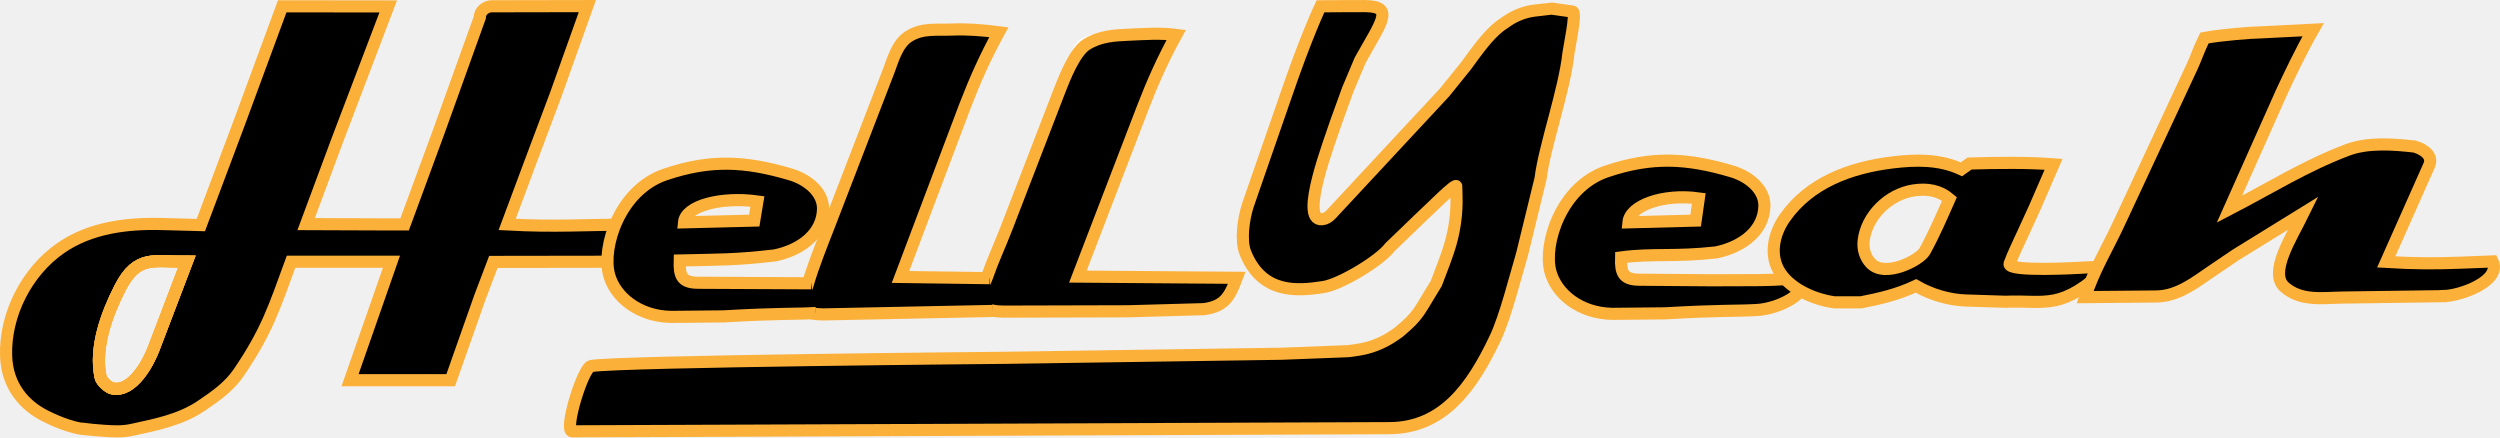
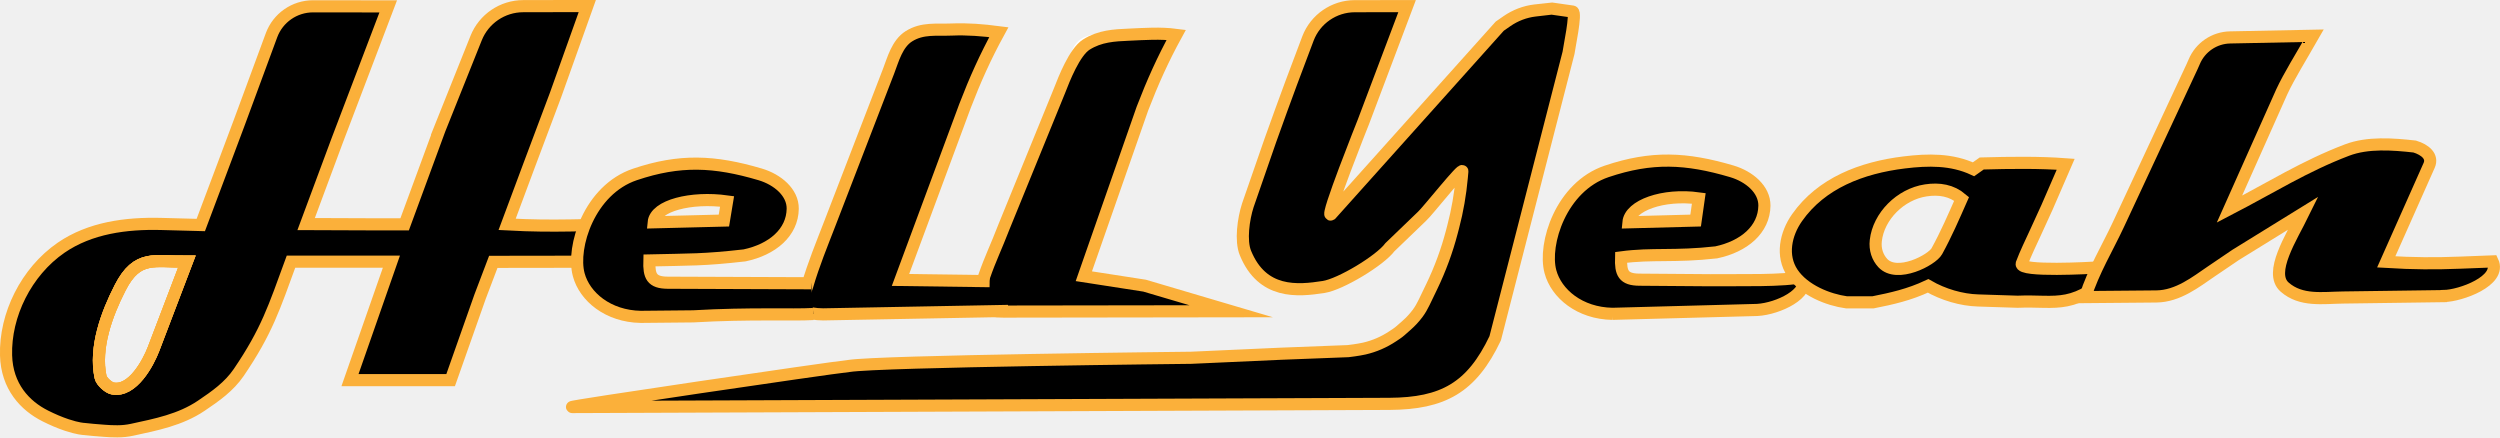
- <svg xmlns="http://www.w3.org/2000/svg" id="Layer_1" data-name="Layer 1" viewBox="0 0 824.41 144.25">
+ <svg xmlns="http://www.w3.org/2000/svg" id="Layer_1" data-name="Layer 1" viewBox="0 0 824.41 144.24">
  <defs>
    <style>
      .cls-1 {
        fill: #fff;
      }

      .cls-2, .cls-3 {
        stroke: #fbb03a;
        stroke-miterlimit: 10;
        stroke-width: 4px;
      }

      .cls-3 {
        fill: none;
      }
    </style>
  </defs>
-   <path class="cls-2" d="M473.63,93.46c1.43-3.67,3.88-10.08,4.65-12.91.03-.11.06-.23.09-.34,1.41-4.99,2.07-10.2,1.93-15.41l-.08-3.2c.51-2.03-9.71,8.4-11.26,9.71l-10.6,10.2c-3.3,4.45-16.33,12.27-21.86,13.13-8.66,1.35-20.23,2.4-25.8-11.2-1.66-4.05-.66-11.23.79-15.72l12.38-35.69c7.03-20.55,11.58-29.95,11.58-29.95,0,0,11.24-.09,14.57-.07,10.1.07,5.45,5.32-1.49,17.86l-4.05,9.62-3.89,10.75c-1.81,5.68-12.33,32.66-4.67,32.06,1.14-.09,2.19-.7,2.99-1.58l37.42-40.21.07-.08,7.05-8.73c3.16-4.29,7.01-9.9,11.12-13.07l2.35-1.63c2.78-1.93,5.96-3.14,9.27-3.53,2.68-.31,5.44-.63,5.54-.63l6.91.99c1.3.35-1.26,12.26-1.41,13.67-1.34,12.35-7.85,30.5-9.21,41.38l-6.08,24.89c-2.24,7.53-5.51,20.72-8.88,27.8-7.77,16.34-17.24,29.51-34.87,29.62l-269.48,1.05c-2.94.02,3.49-21.11,6.27-21.55,10.21-1.61,136.82-2.7,136.82-2.7l90.73-1.34,22.05-.85s3.34-.39,5.33-.85c3.34-.77,6.51-2.15,9.36-4.05l1.2-.8c.48-.32.93-.67,1.36-1.04l2.03-1.79c1.97-1.73,3.66-3.75,5.02-5.99l2.45-4.04,2.3-3.78Z" />
-   <path class="cls-2" d="M27.69,141.47c1.14.18,4.45.42,6.53.59,1.46.12,2.93.19,4.4.19h.19c1.59,0,3.17-.17,4.73-.5,7.94-1.72,15.96-3.28,22.84-7.92,4.75-3.2,9.21-6.34,12.38-11,9.27-13.66,11.66-21.34,17.22-36.52h33.11l-13.66,39.07h33.19l9.72-27.55,4.35-11.46,34.45-.05c4.28-.01,6.62-.01,9.36-3.79,1.87-2.58,3.87-5.35,2.19-8.45h0c-16.12-.03-25.08.82-41.44-.07l7.3-19.58,8.67-23.09,10.47-29.33-31.52.06c-2.12,0-4.03,1.81-3.94,3.67l-13.58,37.77-8.81,23.94-2.41,6.54h-9.12l-23.36-.09,10.22-27.49L128.02,2.12l-34.95-.04-14.19,38.44-5.83,15.54-6.83,18.16-13.04-.35c-11.56-.3-23.47,1.27-33.01,7.83-11.57,7.97-18.54,22.26-18.16,35.52.28,10.24,6.21,16.6,12.99,19.99,2.26,1.13,4.62,2.16,7.02,2.96,3.72,1.24,5.66,1.31,5.66,1.31ZM50.66,115.03c-1.77,4.65-6.95,14.32-13.48,13.09-1.38-.26-3.71-2.3-4.03-3.8-2.01-9.63,1.97-20.66,6.48-29.44,5.67-11.05,11.33-8.5,21.99-8.59,0,0-10.96,28.74-10.96,28.74Z" />
-   <path class="cls-3" d="M61.62,86.29l-10.96,28.74c-1.77,4.65-6.95,14.32-13.48,13.09-1.38-.26-3.71-2.3-4.03-3.8-2.01-9.63,1.97-20.66,6.48-29.44,5.67-11.05,11.33-8.5,21.99-8.59Z" />
-   <path class="cls-3" d="M61.62,86.29l-10.96,28.74c-1.77,4.65-6.95,14.32-13.48,13.09-1.38-.26-3.71-2.3-4.03-3.8-2.01-9.63,1.97-20.66,6.48-29.44,5.67-11.05,11.33-8.5,21.99-8.59Z" />
-   <path class="cls-1" d="M407.85,91.61l-14.08-.31-23.64.88c-4.9-.03-9.4.61-14.68-.97l21.28-55.39c3.31-8.62,6.72-16.21,11.15-24.31-5.31-.69-10.3-.3-15.57-.07-4.9.21-11.35-1.4-15.81,1.41-3.9,2.46-3.51,7.72-4.96,11.47l-19.46,50.46c-2.65,6.87-5.26,13.18-7.34,20.27-1.11,3.77,1.44,8.52,6.18,8.51l41.07-.11,20.47-2.77c6.89-.9,13.05-2.88,15.38-9.08h0Z" />
-   <path class="cls-2" d="M407.85,91.61c-2.33,6.2-4.02,9.44-10.91,10.34l-24.94.7-41.07.11c-12.05-.07-6.67-7.86-5.39-11.58,2.03-5.87,3.89-9.52,6.54-16.39l17.33-44.93c1.45-3.75,4.93-12.69,8.83-15.15,4.46-2.82,9.17-3.06,14.07-3.27,5.27-.23,10.25-.62,15.57.07-4.44,8.1-7.84,15.69-11.15,24.31l-21.28,55.39,52.4.4h0Z" />
-   <path class="cls-2" d="M326.35,91.73l-29.4-.4,21.28-56.39c3.31-8.62,6.72-16.21,11.15-24.31-5.31-.69-10.3-1.1-15.57-.88-4.9.21-9.63-.6-14.09,2.22-3.9,2.46-5.23,7.72-6.68,11.47l-19.46,50.46c-2.65,6.87-5.26,13.18-7.34,20.27-1.11,3.77-6.06,9.38,5.18,9.51l56.02-1.14" />
-   <path class="cls-2" d="M531.74,103.5c-10.81-.18-18.53-6.65-20.47-13.92-2.43-9.1,3.51-27.98,18.54-33.05,14.83-5,26.24-4.47,41.29-.02,5.71,1.69,10.8,5.94,10.74,11.33-.1,7.87-6.74,13.46-15.89,15.39-13.7,1.55-21.01.27-31.38,1.66-.17,5.2.76,7.31,6.06,7.35l23.33.18c9.38-.12,24.61.37,30.74-1.19,2.11,5.62-8.25,10.57-15.22,10.99-6.8.41-11.52.02-30.45,1.11l-17.3.17h.01ZM559.16,72.74l1.04-7.31c-11.82-1.63-22.69,2.36-23.2,7.89l22.16-.58h0Z" />
-   <path class="cls-2" d="M269.06,103.22c-6.8.41-11.52.02-30.45,1.11l-17.3.17c-10.81-.18-18.53-6.65-20.47-13.92-2.43-9.1,3.51-27.98,18.54-33.05,14.83-5,26.24-4.47,41.29-.02,5.71,1.69,10.8,5.94,10.74,11.33-.1,7.87-6.74,13.46-15.89,15.39-13.7,1.55-17.86,1.34-31.38,1.66-.17,5.2.76,7.31,6.06,7.35l37.33.18M248.72,72.74l1.04-6.31c-11.82-1.63-23.69,1.36-24.2,6.89l23.16-.58Z" />
-   <path class="cls-2" d="M687.66,88.21c-1.67.11-25.71,1.52-24.98-1.23,1.27-3.4,3.06-7.02,4.56-10.31l3.81-8.34,6.14-14.15c-8.45-.64-18.24-.53-27.69-.26l-2.7,1.91c-7.23-3.36-14.97-3.22-22.83-2.26-14.11,1.73-27.34,6.81-35.36,18.21-3.8,5.4-5.29,12.59-1.53,18.24,3.85,5.76,11.89,8.87,17.78,9.68h8.83c6.07-1.2,11.95-2.51,18.13-5.42,5.02,2.91,11.05,4.65,16.45,4.81l13.03.42c13.49-.58,18.3,3.25,34.04-11.65l-7.68.35h0ZM634.7,82.85c-1.61,2.92-13.12,8.96-17.83,3.9-1.7-1.83-2.64-4.46-2.3-7.4.9-8.01,8.1-15.29,16.48-16.56,4.47-.68,8.54.02,11.82,2.81-2.7,6.11-5.07,11.61-8.17,17.25Z" />
-   <path class="cls-2" d="M805.83,97.66l-33.18.46c-6.72.09-13.84,1.31-19.25-3.43s2.28-16.46,6.17-24.41l-22.35,13.8-8.08,5.48c-4.96,3.36-10.88,8.14-18.06,8.21l-23.48.21c2.85-8.84,7.25-15.94,11.02-24.02l24.24-51.96c1.33-2.86,2.18-5.62,4.08-9.48,5.57-1.07,15.91-1.82,17.93-1.82l17.92-.9c-4.12,7.23-7.9,15.23-10.35,20.5l-17.25,38.67c13.71-7.12,24.89-14.2,38.78-19.48,6.84-2.6,15.11-1.96,22.3-1.16,3.51,1.06,6.08,3.3,4.78,6.21l-14.16,31.83c8.95.54,16.11.58,24.48.25l10.59-.41c3.07,6.41-10.57,11.35-16.11,11.42l-.02.03Z" />
+   <path class="cls-2" d="M494.57,8.62l2.35-1.63c2.78-1.93,5.96-3.14,9.27-3.53,2.68-.31,5.44-.63,5.54-.63l6.91.99c1.3.35-1.26,12.26-1.41,13.67l-24.17,94.07c-7.77,16.34-17.24,21.51-34.87,21.62l-269.48,1.05c-2.94.02,84.05-12.8,91.27-13.55,10.21-1.61,112.82-2.7,112.82-2.7l29.73-1.34,22.05-.85s3.34-.39,5.33-.85c3.34-.77,6.51-2.15,9.36-4.05l1.2-.8c.48-.32.93-.67,1.36-1.04l2.03-1.79c1.35-1.18,2.57-2.51,3.64-3.94.83-1.12,1.52-2.33,2.12-3.59l2.52-5.23c2.78-5.77,5-11.79,6.62-17.99l.46-1.76c1.39-5.3,2.33-10.71,2.82-16.16l.18-2c.51-2.03-11.71,13.4-13.26,14.71l-10.6,10.2c-3.3,4.45-16.33,12.27-21.86,13.13-8.66,1.35-20.23,2.4-25.8-11.2-1.66-4.05-.66-11.23.79-15.72l7.43-21.42c4.98-13.97,9.27-25.42,12.4-33.6,2.45-6.4,8.58-10.63,15.43-10.65s15.46-.04,17.26-.03l-14.43,38.23s-12.75,31.88-10.68,30.48l55.66-62.09Z" />
+   <path class="cls-2" d="M144.65,43.5l-8.81,23.94-2.41,6.54h-9.12l-23.36-.09,10.22-27.49L128.02,2.11l-24.78-.03c-6.11,0-11.58,3.8-13.7,9.53l-10.67,28.89-5.83,15.54-6.83,18.16-13.04-.35c-11.56-.3-23.47,1.27-33.01,7.83-11.57,7.97-18.54,22.26-18.16,35.52.28,10.24,6.21,16.6,12.99,19.99,2.26,1.13,4.62,2.16,7.02,2.96,3.72,1.24,5.66,1.31,5.66,1.31h0c1.18.18,4.68.43,6.74.6,1.39.12,2.79.17,4.19.17h.19c1.59,0,3.17-.17,4.73-.5,7.94-1.72,15.96-3.28,22.84-7.92,4.75-3.2,9.21-6.34,12.38-11,9.27-13.66,11.66-21.34,17.22-36.52h33.11l-13.66,39.07h33.19l9.72-27.55,4.35-11.46,34.45-.05c4.28-.01,6.62-.01,9.36-3.79,1.87-2.58,3.87-5.35,2.19-8.45h0c-16.12-.03-25.08.82-41.44-.07l7.3-19.58,8.67-23.09,10.47-29.33-21.13.04c-6.84.01-12.99,4.18-15.53,10.53l-12.38,30.93ZM50.66,115.02c-1.77,4.65-6.95,14.32-13.48,13.09-1.38-.26-3.71-2.3-4.03-3.8-2.01-9.63,1.97-20.66,6.48-29.44,5.67-11.05,11.33-8.5,21.99-8.59,0,0-10.96,28.74-10.96,28.74Z" />
+   <path class="cls-3" d="M61.62,86.28l-10.96,28.74c-1.77,4.65-6.95,14.32-13.48,13.09-1.38-.26-3.71-2.3-4.03-3.8-2.01-9.63,1.97-20.66,6.48-29.44,5.67-11.05,11.33-8.5,21.99-8.59Z" />
+   <path class="cls-3" d="M61.62,86.28l-10.96,28.74c-1.77,4.65-6.95,14.32-13.48,13.09-1.38-.26-3.71-2.3-4.03-3.8-2.01-9.63,1.97-20.66,6.48-29.44,5.67-11.05,11.33-8.5,21.99-8.59Z" />
+   <path class="cls-1" d="M355.45,91.2l21.28-55.39c3.31-8.62,6.72-16.21,11.15-24.31-5.31-.69-10.3-.3-15.57-.07-4.9.21-11.35-1.4-15.81,1.41-3.9,2.46-3.51,7.72-4.96,11.47l-19.46,50.46c-2.65,6.87-5.26,13.18-7.34,20.27-1.11,3.77,1.44,8.52,6.18,8.51" />
+   <path class="cls-2" d="M406,102.64l-75.07.11c-12.05-.07-7.67-7.86-6.39-11.58,2.03-5.87,3.89-9.52,6.54-16.39l18.33-44.93c1.45-3.75,4.93-12.69,8.83-15.15,4.46-2.82,9.17-3.06,14.07-3.27,5.27-.23,10.25-.62,15.57.07-4.44,8.1-7.84,15.69-11.15,24.31l-19.32,55.28,20.04,3.11,28.55,8.44Z" />
+   <path class="cls-2" d="M326.35,92.72l-29.4-.4,21.28-57.39c3.31-8.62,6.72-16.21,11.15-24.31-5.31-.69-10.3-1.1-15.57-.88-4.9.21-9.63-.6-14.09,2.22-3.9,2.46-5.23,7.72-6.68,11.47l-19.46,50.46c-2.65,6.87-5.26,13.18-7.34,20.27-1.11,3.77-6.06,9.38,5.18,9.51l61.02-1.14" />
+   <path class="cls-2" d="M531.73,103.49h.01c-10.81-.18-18.53-6.65-20.47-13.92-2.43-9.1,3.51-27.98,18.54-33.05,14.83-5,26.24-4.47,41.29-.02,5.71,1.69,10.8,5.94,10.74,11.33-.1,7.87-6.74,13.46-15.89,15.39-13.7,1.55-21.01.27-31.38,1.66-.17,5.2.76,7.31,6.06,7.35l23.33.18c9.38-.12,24.61.37,30.74-1.19,2.11,5.62-8.25,10.57-15.22,10.99l-47.75,1.28ZM559.16,72.73l1.04-7.31c-11.82-1.63-22.69,2.36-23.2,7.89l22.16-.58h0Z" />
+   <path class="cls-2" d="M268.19,103.55c-6.8.41-20.65-.32-39.58.77l-17.3.17c-10.81-.18-18.53-6.65-20.47-13.92-2.43-9.1,3.51-27.98,18.54-33.05,14.83-5,26.24-4.47,41.29-.02,5.71,1.69,10.8,5.94,10.74,11.33-.1,7.87-6.74,13.46-15.89,15.39-13.7,1.55-17.86,1.34-31.38,1.66-.17,5.2.76,7.31,6.06,7.35l47.27.18M238.72,72.73l1.04-6.31c-11.82-1.63-23.69,1.36-24.2,6.89l23.16-.58Z" />
+   <path class="cls-2" d="M691.66,88.2c-1.67.11-25.71,1.52-24.98-1.23,1.27-3.4,3.06-7.02,4.56-10.31l3.81-8.34,6.14-14.15c-8.45-.64-18.24-.53-27.69-.26l-2.7,1.91c-7.23-3.36-14.97-3.22-22.83-2.26-14.11,1.73-27.34,6.81-35.36,18.21-3.8,5.4-5.29,12.59-1.53,18.24,3.85,5.76,11.89,8.87,17.78,9.68h8.83c6.07-1.2,11.95-2.51,18.13-5.42,5.02,2.91,11.05,4.65,16.45,4.81l13.03.42c13.49-.58,18.3,3.25,34.04-11.65l-7.68.35h0ZM638.7,82.84c-1.61,2.92-13.12,8.96-17.83,3.9-1.7-1.83-2.64-4.46-2.3-7.4.9-8.01,8.1-15.29,16.48-16.56,4.47-.68,8.54.02,11.82,2.81-2.7,6.11-5.07,11.61-8.17,17.25Z" />
+   <path class="cls-2" d="M762.79,11.79c-4.12,7.23-7.9,13.23-10.35,18.5l-17.25,38.67c13.71-7.12,24.89-14.2,38.78-19.48,6.84-2.6,15.11-1.96,22.3-1.16,3.51,1.06,6.08,3.3,4.78,6.21l-14.16,31.83c8.95.54,16.11.58,24.48.25l10.59-.41c3.07,6.41-10.57,11.35-16.11,11.42l-.02.03h0l-33.18.46c-6.72.09-13.84,1.31-19.25-3.43s2.28-16.46,6.17-24.41l-22.35,13.8-8.08,5.48c-4.96,3.36-10.88,8.14-18.06,8.21l-23.48.21c2.85-8.84,7.25-15.94,11.02-24.02l24.24-51.96c.25-.54.48-1.07.71-1.61,2.01-4.79,6.65-7.94,11.84-8.04l27.38-.55Z" />
</svg>
